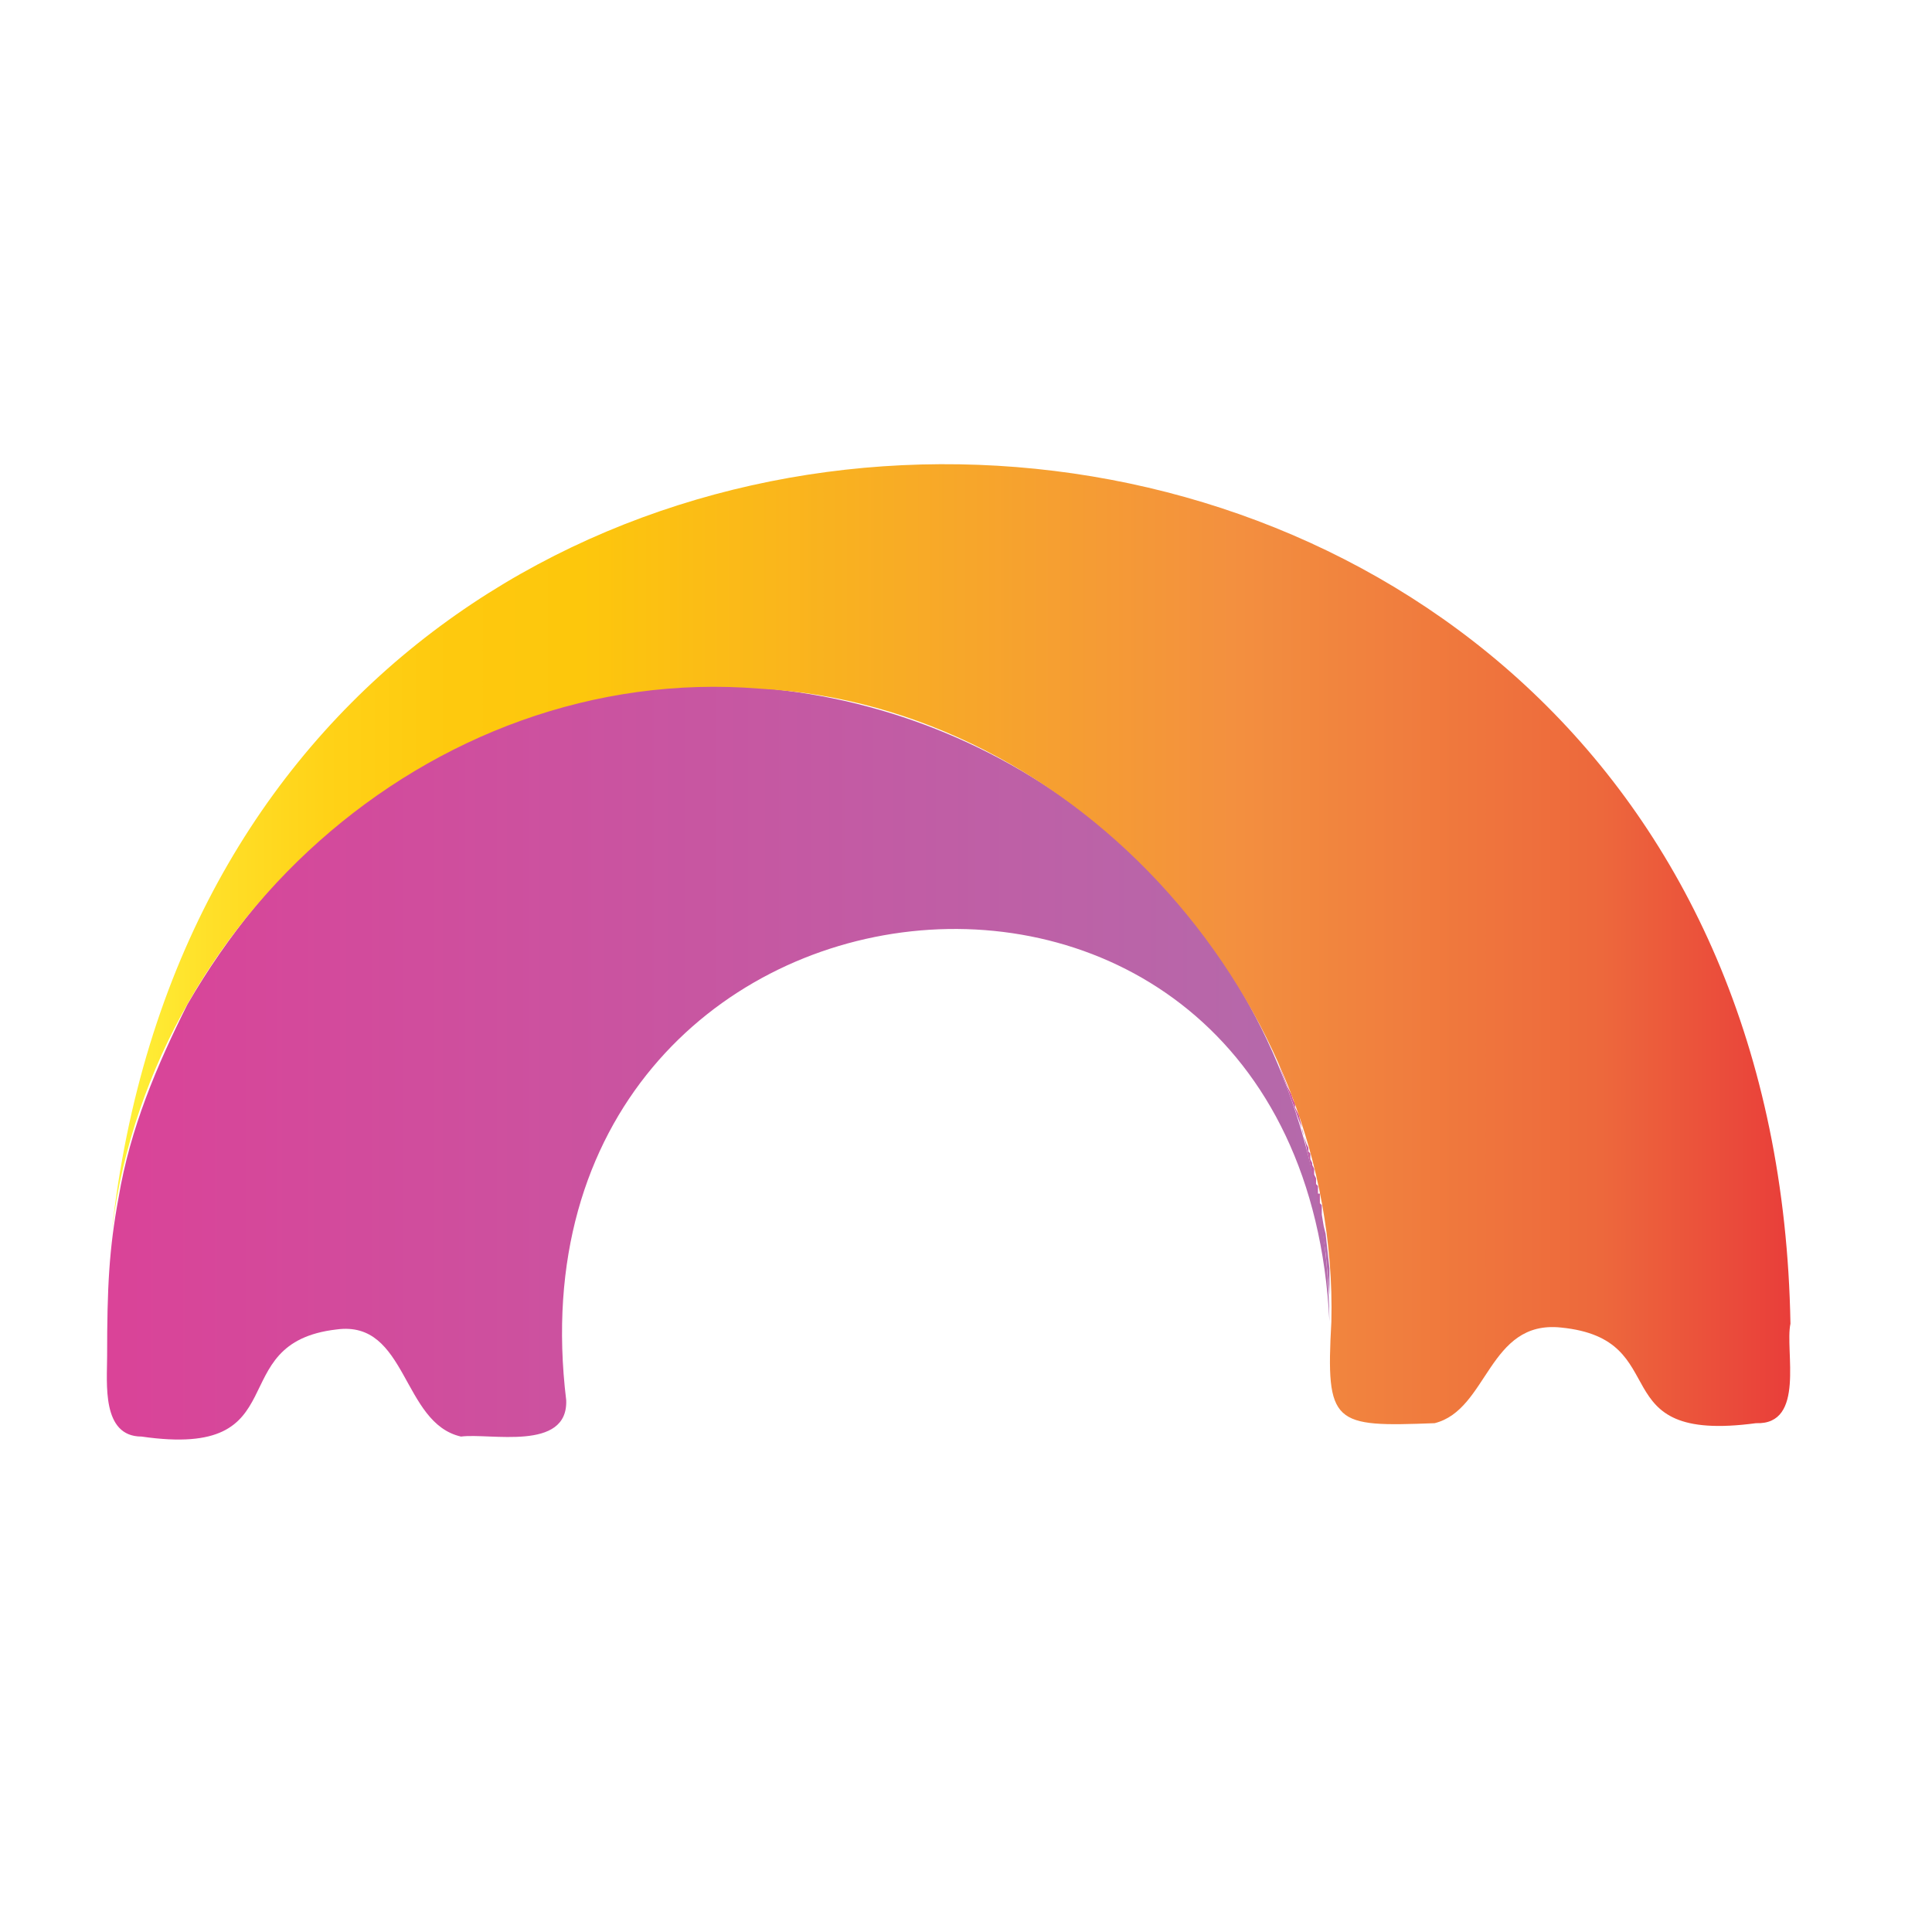
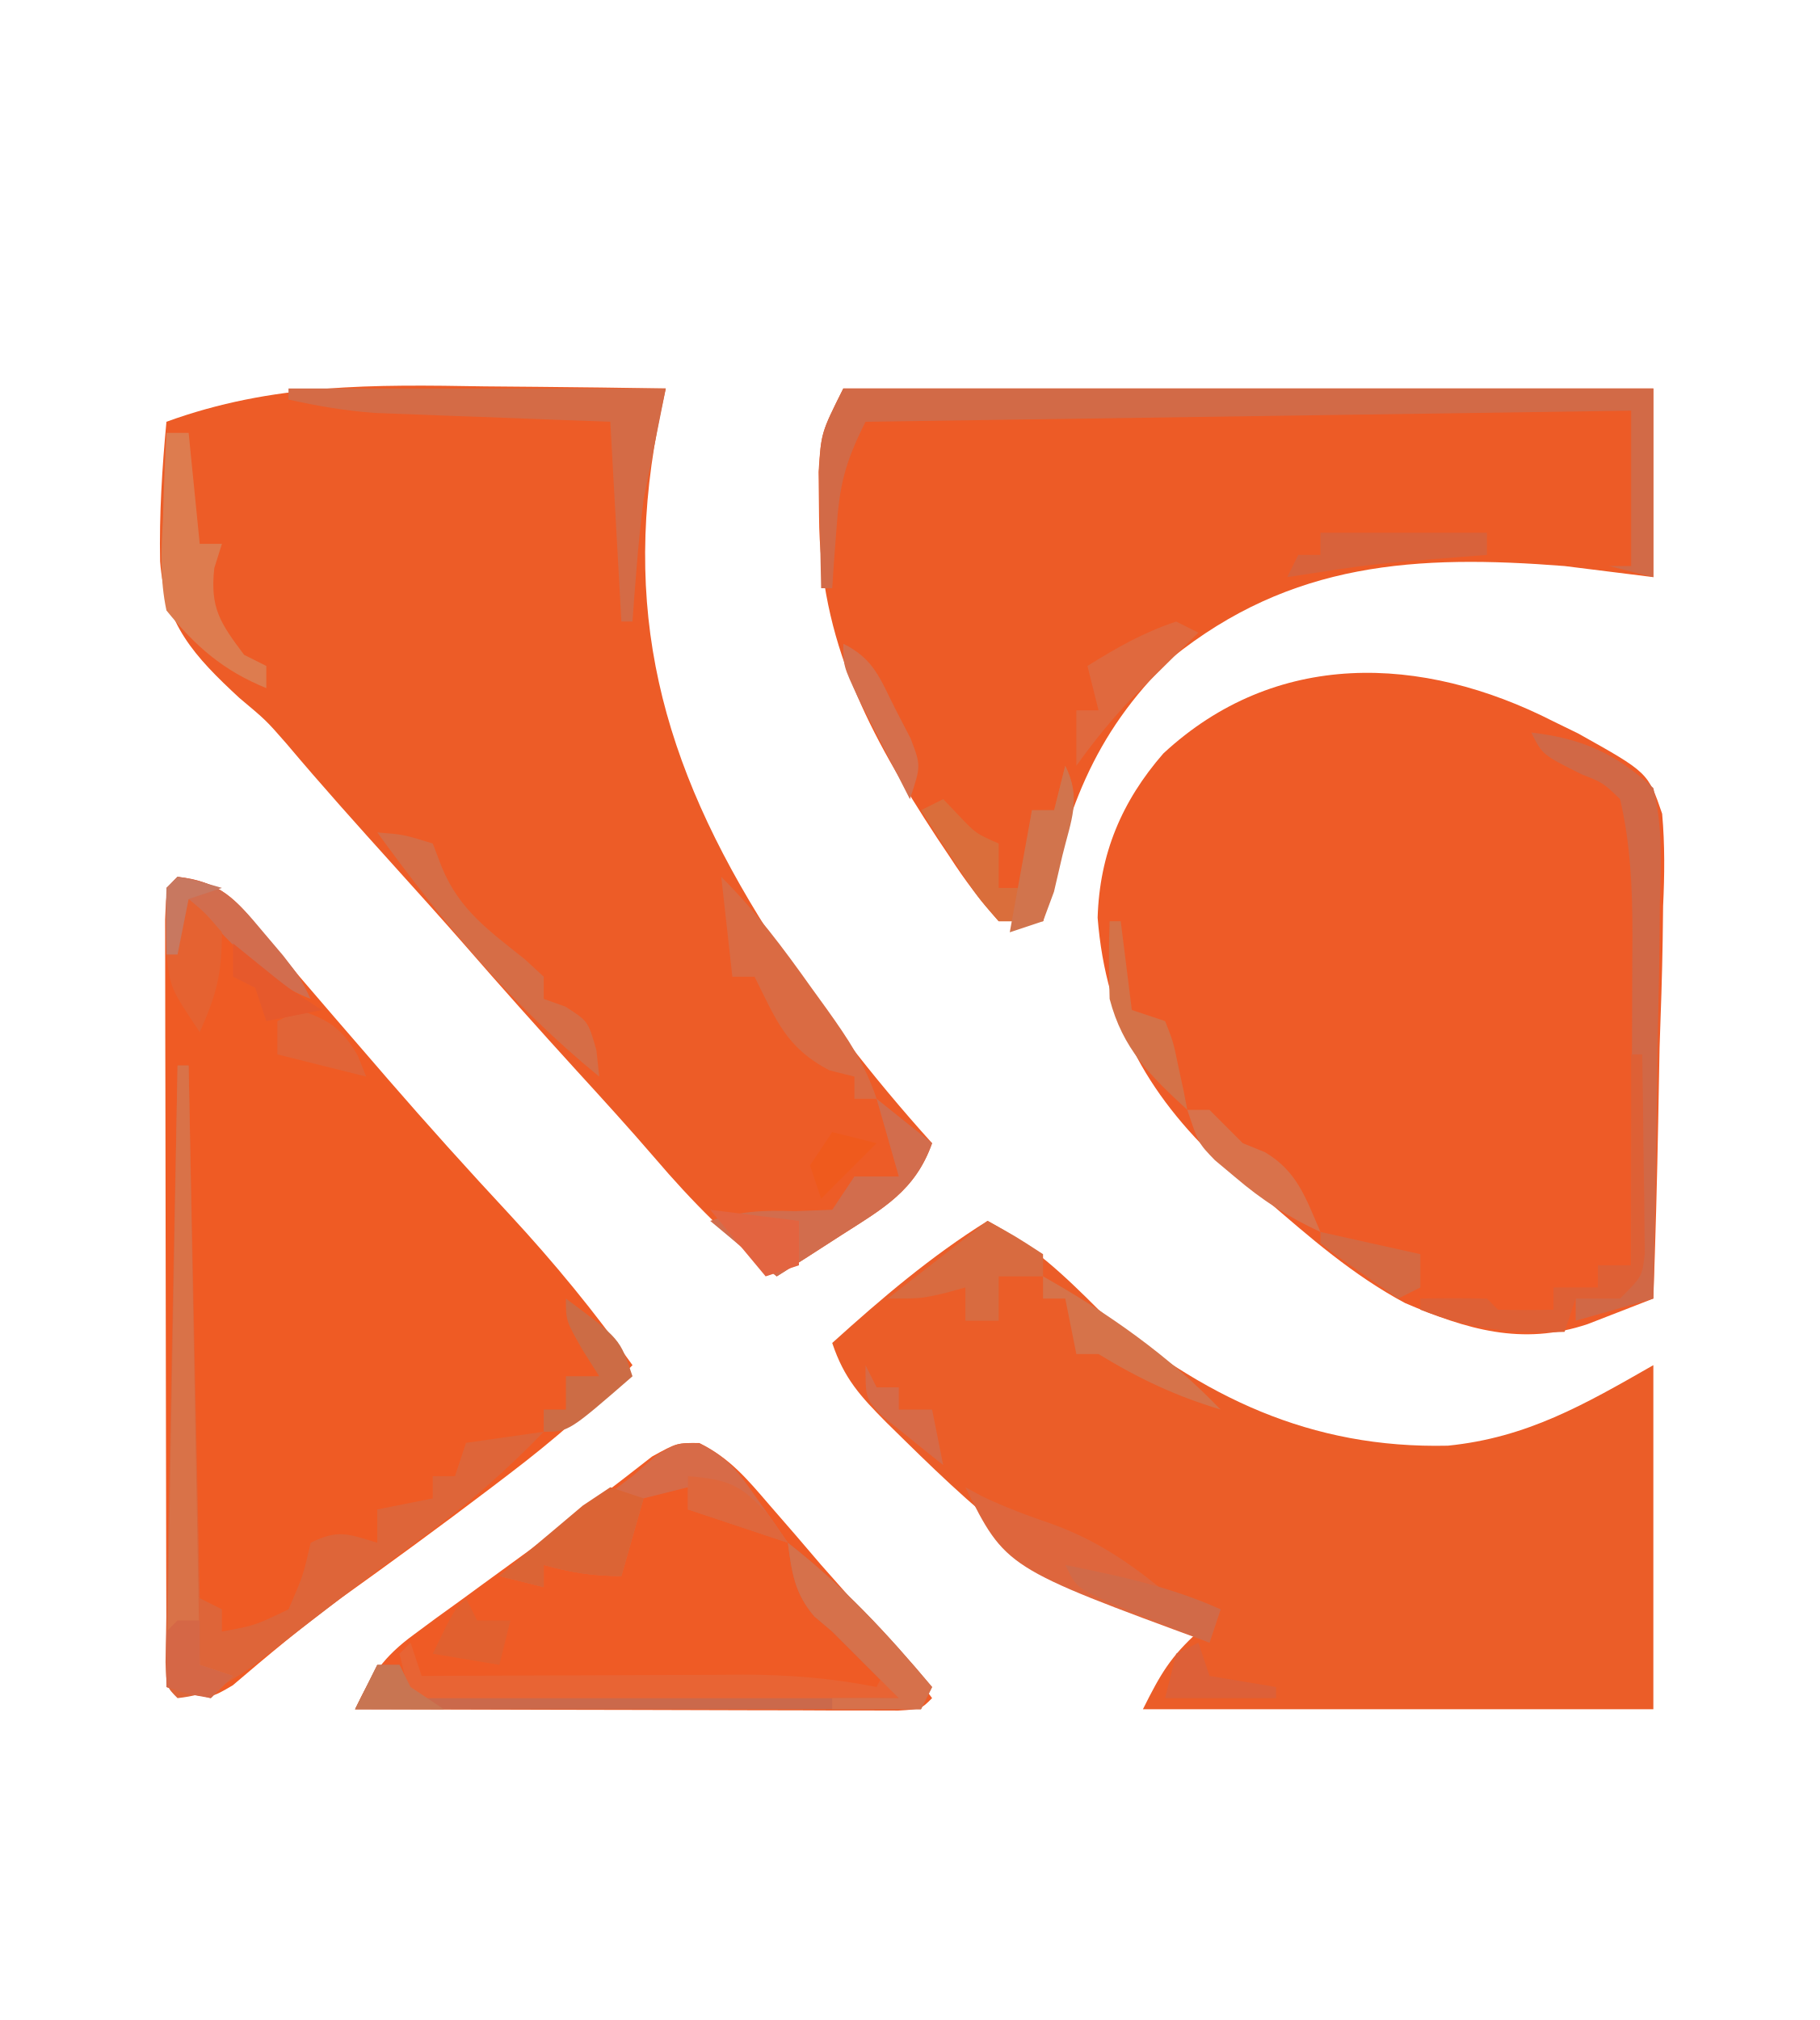
- <svg xmlns="http://www.w3.org/2000/svg" version="1.1" id="Layer_1" x="0px" y="0px" viewBox="0 0 101 101" enable-background="new 0 0 101 101" xml:space="preserve">
-   <g enable-background="new    ">
-     <rect x="-337" y="-153" display="none" fill="#1A1851" width="775" height="458" />
-     <path display="none" fill="#231F20" d="M-32.7,95.7c-2.3,0-4.1,2-4.1,4.3c0.4,2.1-1.2,25.6,1.2,26.6l0,0l0,0c1.5,1.6,4.4,1.6,5.9,0   l0,0l0,0c2.3-0.9,0.7-24.6,1.2-26.6C-28.6,97.7-30.4,95.7-32.7,95.7L-32.7,95.7z M-32.7,84.3c-2.6,0-4.4,0.9-4.3,3.6   c-0.3,3.2,1,5.1,4.4,4.8c2.6,0,4.2-1,4.1-3.6C-28.1,85.9-29.4,84.1-32.7,84.3L-32.7,84.3z M-66,83.7c-1.2,0-2.2,0.4-2.9,1.3l0,0   c-0.8,0.8-1.2,1.8-1.2,3c0.5,1.8-1.2,38.3,1.2,38.7l0,0l0,0c1.5,1.6,4.4,1.6,5.9,0l0,0l0,0c3-3.9-0.4-17.1,1.9-21.2   c1.7-4.1,9.6-5,10.8-0.1l0,0c1.6,4.3-1.2,17.5,1.6,21.3l0,0l0,0c1.5,1.6,4.4,1.6,5.9,0l0,0l0,0c0.8-0.8,1.2-1.9,1.2-3.1   c-0.2-4.9,0.6-17.4-0.9-22l0,0C-44.4,92.7-57,92-62,98.7c-0.3-2.4,1-12.1-1.2-13.8l0,0C-63.9,84.1-64.9,83.7-66,83.7L-66,83.7z" />
-     <g display="none">
-       <g display="inline">
-         <linearGradient id="SVGID_00000019647732625980616430000008745852852300914093_" gradientUnits="userSpaceOnUse" x1="-24.139" y1="-278.977" x2="-14.999" y2="-278.977" gradientTransform="matrix(1 0 0 1 0 402)">
-           <stop offset="0" style="stop-color:#D94498" />
-           <stop offset="1" style="stop-color:#D94498" />
-         </linearGradient>
-         <path id="SVGID_1_" fill="url(#SVGID_00000019647732625980616430000008745852852300914093_)" d="M-20,118.3     c-4.4-0.3-5.2,5.7-3.1,8.4h0c1.5,1.5,5.3,1.5,6.8,0C-13.7,123.7-15.2,117.4-20,118.3L-20,118.3z" />
-       </g>
-     </g>
-     <path display="none" fill="#231F20" d="M69.2,100.9c2.2,0,4.5,1.1,5.9,2.9l0,0c0.7,0.8,1,1.8,1.1,2.8H61.7   C62.2,102.8,65.6,100.8,69.2,100.9L69.2,100.9z M3.6,100.9c2.2,0,4.5,1.1,5.9,2.9l0,0l0,0c0.7,0.8,1,1.8,1.1,2.8H-3.9   C-3.4,102.8,0,100.8,3.6,100.9L3.6,100.9z M24.7,93.7c-3.1-0.1-4.9,3.4-3.6,6l0,0l11.2,25.5l0,0l0,0c0.4,0.9,1,1.7,1.7,2.2l0,0l0,0   c2.2,1.2,5,0.3,6-2.2l0,0l11.2-25.5l0,0c0.1-0.3,0.2-0.6,0.3-1l0,0c1.3-3.3-3-6.4-5.8-4.4c-1.3,0.2-8.5,19.2-9.2,20.5l-7.8-18.4   C28.1,94.7,26.4,93.7,24.7,93.7L24.7,93.7L24.7,93.7z M158.3,93.1c-2,0-4,0.4-5.8,1.2c-7,2.5-8.7,12.8-2.4,16.9l0,0l0,0   c2.2,1.5,5,2.2,7.5,3l0,0c1.2,0.3,2.2,0.7,3.2,1l0,0c4.8,1.3,3.3,6.6-1.2,6.2c-5.6,1.2-7.8-6.7-12.8-4.4l0,0   c-2,1.1-2.3,3.7-1.2,5.3l0,0c1.6,2.2,3.7,3.8,6.1,4.7c4.3,1.5,8.7,1.9,12.9,0.1c13.5-7.5,4.8-19.6-7.6-21.1c-2.3-0.5-4-3.2-2.4-5   l0,0l0,0c0.4-0.4,1-0.7,1.5-0.8l0,0c1.9-0.4,4-0.2,5.6,0.5c2.1,0.8,2.6,3,4.9,3.1l0,0c3.3,0.2,4.8-3.7,2.9-6.1l0,0   C166.9,94.5,162.4,93.1,158.3,93.1L158.3,93.1z M106.4,93.1c-3.7,0-7.2,1.9-9.5,4.7c0-5.4-8.3-5.2-8.1,0.3c0.4,2-1.2,27.8,1.2,28.7   l0,0l0,0c1.5,1.6,4.4,1.6,5.9,0l0,0l0,0c3-3.9-0.4-18.2,1.9-22.4l0,0l0,0c1.8-4.1,10-5,11.3-0.1l0,0l0,0c1.8,4.4-1.2,18.5,1.7,22.4   l0,0l0,0c1.5,1.6,4.4,1.6,5.9,0l0,0l0,0c0.8-0.8,1.2-1.9,1.2-3.1c-0.2-5,0.6-18.5-0.9-23.1l0,0C115.4,95.5,111.9,93,106.4,93.1   L106.4,93.1z M69.2,93.1c-5.7,0-10.9,3.3-13.7,8.4l0,0c-2.8,5-3,13.3-0.2,18.5l0,0c1.4,2.6,3.4,4.7,5.9,6.2l0,0   c4.2,2.4,10.3,3,15.1,1.2c7.6-1.6,9-11.5,0.6-8.9l0,0c-4.2,3.3-11.7,2.9-14.5-2.4l0,0c-0.4-0.7-0.7-1.5-0.9-2.3   c2.1-0.4,20.7,1,22-1c3.4-4.3-0.3-11.1-3.4-14.7l0,0c-1.4-1.6-3.1-2.8-5-3.7C73.3,93.5,71.3,93.1,69.2,93.1L69.2,93.1L69.2,93.1z    M3.6,93.1c-5.7,0-10.9,3.3-13.7,8.4l0,0c-2.8,5-3,13.3-0.2,18.5l0,0c1.4,2.6,3.4,4.7,5.9,6.2l0,0c4.2,2.4,10.3,3,15.1,1.2l0,0   c7.5-1.5,9-11.5,0.6-8.9l0,0c-4.2,3.3-11.7,2.9-14.5-2.4l0,0c-0.4-0.7-0.7-1.5-0.9-2.3c2.1-0.4,20.7,1,22-1   c3.4-4.3-0.3-11.1-3.4-14.7l0,0C11.7,95.1,7.8,93,3.6,93.1L3.6,93.1L3.6,93.1z M130.3,86.6c-4.2-0.1-4.4,4.7-4.1,7.8   c-8.1-1.4-8.1,9.3,0,7.9c0.8,5.5-2.4,20.9,3.3,24.4l0,0l0,0c11.7,5.9,16.4-8,7.9-6.4l0,0c-1.3,0.5-3.3,0.1-3.1-1.8   c0,0,0-16.3,0-16.3c1.8-0.1,5.1,0.5,6.4-1.1l0,0l0,0c3.6-5.4-1.8-7.5-6.5-6.8C134.5,91.3,134.5,86.5,130.3,86.6L130.3,86.6z" />
-     <g id="rainbow_00000022555135414785153570000005307195354866911366_">
-       <g>
-         <linearGradient id="SVGID_00000033366312633716854970000006685084104783091636_" gradientUnits="userSpaceOnUse" x1="66.78" y1="62.229" x2="69.508" y2="62.229">
-           <stop offset="0" style="stop-color:#DA4398" />
-           <stop offset="0.999" style="stop-color:#B46AAB" />
-         </linearGradient>
-         <polyline fill="url(#SVGID_00000033366312633716854970000006685084104783091636_)" points="66.8,55.5 68.1,59.1 68.5,60.9     69,63.5 69.3,65.5 69.5,67.7 69.5,68.9 69.5,66.3 69.3,64.5 69.2,64.1 69.1,63.5 69.1,63.4 69.1,63.2 69.1,63.1 69.1,63 69,62.9     69,62.8 69,62.7 69,62.6 69,62.5 69,62.4 68.9,62.4 68.9,62.3 68.9,62.2 68.9,62 68.8,61.9 68.8,61.7 68.8,61.6 68.7,61.4     68.7,61.3 68.7,61.1 68.6,60.9 68.6,60.8 68.5,60.6 68.5,60.4 68.5,60.3 68.4,60.2 68.4,60 68.3,59.8 68.2,59.5 68.1,59.2     68,58.7 67.9,58.3 67.7,57.9 67.7,57.7 67.6,57.5 67.5,57.2 67.3,56.8 67,56    " />
-         <linearGradient id="SVGID_00000108285685611048836810000005942971404909141653_" gradientUnits="userSpaceOnUse" x1="5.47" y1="-346.457" x2="69.513" y2="-346.457" gradientTransform="matrix(1 0 0 1 0 402)">
-           <stop offset="0" style="stop-color:#DA4398" />
-           <stop offset="0.999" style="stop-color:#B46AAB" />
-         </linearGradient>
-         <path id="SVGID_00000069357947241456290020000016765814773579635376_" fill="url(#SVGID_00000108285685611048836810000005942971404909141653_)" d="     M69.5,69.1C68,38.8,26,43.6,29.6,73.2c0.1,2.7-4,1.7-5.5,1.9c-3.1-0.7-2.8-6.1-6.5-5.6c-6.1,0.7-1.9,6.8-10.2,5.6     c-2.1,0-1.8-2.8-1.8-4.2c0-3.6,0.1-5.6,0.6-8.3c0.6-3.6,2-6.9,3.6-10.1C27,22.9,69.1,35.5,69.5,69.1z" />
-       </g>
-     </g>
-     <g id="rainbow">
-       <g>
-         <linearGradient id="SVGID_00000038384446097372366990000013676474618069385368_" gradientUnits="userSpaceOnUse" x1="5.67" y1="-352.589" x2="93.557" y2="-352.589" gradientTransform="matrix(1 0 0 1 0 402)">
-           <stop offset="0" style="stop-color:#FFF33B" />
-           <stop offset="5.950000e-02" style="stop-color:#FFE029" />
-           <stop offset="0.13" style="stop-color:#FFD217" />
-           <stop offset="0.203" style="stop-color:#FEC90E" />
-           <stop offset="0.281" style="stop-color:#FDC70C" />
-           <stop offset="0.668" style="stop-color:#F3903F" />
-           <stop offset="0.888" style="stop-color:#ED683C" />
-           <stop offset="1" style="stop-color:#E93E3A" />
-         </linearGradient>
-         <path id="SVGID_00000040569330609575044710000002757115625567616934_" fill="url(#SVGID_00000038384446097372366990000013676474618069385368_)" d="     M91.8,74.4c-8.2,1.1-4.1-4.4-10.2-5c-3.8-0.4-3.8,4.3-6.6,5c-5.3,0.2-5.7,0.1-5.4-5.3l0,0C70,52.5,56.4,36.9,39.7,36     C22.4,34.6,7,48.7,5.7,65.8c5-57.4,86.9-54.4,87.9,3.4C93.3,70.6,94.4,74.5,91.8,74.4L91.8,74.4z" />
-       </g>
-     </g>
-     <g id="rainbow_00000015343790141144027740000006422373996955350163_" display="none" opacity="0.115" enable-background="new    ">
-       <g display="inline">
-         <path fill="#010101" d="M68.1,68.1c0-8.4-4.6-15.3-11.3-18.7c-0.7-0.9-1.4-1.8-2.2-2.6c-5.4-5.7-13.2-9-21.1-9.1     C17.1,37.8,3.7,52,4,68.3l0,0v-0.2l0,0C3.7,49.7,19.3,33.8,37.9,35c16.8,0.8,30.4,16.2,30.1,32.8C68.1,67.9,68.1,68,68.1,68.1     L68.1,68.1z" />
-       </g>
-     </g>
-   </g>
-   <path display="none" fill="#231F20" d="M79,95" />
-   <linearGradient id="SVGID_00000036217261622204879950000003828158896458472863_" gradientUnits="userSpaceOnUse" x1="67" y1="63" x2="67" y2="63">
-     <stop offset="0" style="stop-color:#DA4398" />
-     <stop offset="0.999" style="stop-color:#B46AAB" />
-   </linearGradient>
-   <path display="none" fill="url(#SVGID_00000036217261622204879950000003828158896458472863_)" d="M67,63" />
+ <svg xmlns="http://www.w3.org/2000/svg" version="1.1" width="164" height="182">
+   <path d="M0 0 C1.588 0.015 3.176 0.029 4.764 0.041 C8.614 0.074 12.463 0.125 16.312 0.188 C16.171 0.839 16.03 1.491 15.884 2.162 C12.127 20.058 15.895 33.909 25.567 49.167 C30.041 55.852 34.914 62.22 40.312 68.188 C38.788 72.472 35.924 74.052 32.188 76.438 C31.092 77.144 29.996 77.85 28.867 78.578 C27.603 79.375 27.603 79.375 26.312 80.188 C22.152 76.94 18.719 73.504 15.297 69.492 C13.017 66.844 10.67 64.266 8.312 61.688 C4.859 57.901 1.452 54.083 -1.91 50.215 C-3.981 47.853 -6.083 45.52 -8.188 43.188 C-11.453 39.568 -14.708 35.945 -17.848 32.215 C-19.705 30.089 -19.705 30.089 -22.121 28.066 C-26.199 24.294 -28.831 21.416 -29.258 15.77 C-29.343 11.548 -29.082 7.389 -28.688 3.188 C-19.119 -0.296 -10.015 -0.167 0 0 Z " fill="#ED5C27" transform="translate(43.6875,34.8125)" />
+   <path d="M0 0 C1.098 0.535 1.098 0.535 2.217 1.081 C8.522 4.604 8.522 4.604 9.793 8.316 C10.042 11.134 10.013 13.823 9.879 16.648 C9.866 17.661 9.853 18.673 9.84 19.717 C9.79 22.939 9.677 26.155 9.562 29.375 C9.517 31.564 9.476 33.753 9.439 35.941 C9.34 41.296 9.19 46.648 9 52 C7.739 52.495 6.475 52.985 5.211 53.473 C4.508 53.746 3.804 54.019 3.08 54.301 C-2.841 56.291 -7.861 54.762 -13.379 52.402 C-18.081 49.886 -21.979 46.469 -26 43 C-27.083 42.166 -28.166 41.333 -29.25 40.5 C-36.313 34.079 -40.328 27.249 -41.082 17.688 C-40.907 11.95 -38.919 7.204 -35.16 2.887 C-25.076 -6.462 -11.906 -6.075 0 0 Z " fill="#EE5B27" transform="translate(140,65)" />
+   <path d="M0 0 C24.09 0 48.18 0 73 0 C73 5.61 73 11.22 73 17 C70.36 16.67 67.72 16.34 65 16 C51.692 14.957 40.358 15.596 29.562 24.312 C22.416 31.222 19.976 38.361 18 48 C16.68 48 15.36 48 14 48 C12.316 46.101 10.994 44.36 9.625 42.25 C9.235 41.667 8.845 41.085 8.443 40.485 C2.307 31.122 -2.132 22.792 -2.188 11.5 C-2.202 10.19 -2.216 8.881 -2.23 7.531 C-2 4 -2 4 0 0 Z " fill="#ED5B26" transform="translate(76,35)" />
+   <path d="M0 0 C4.021 2.183 6.779 4.779 10 8 C19.389 15.851 29.089 20.539 41.484 20.254 C48.619 19.534 53.776 16.557 60 13 C60 23.23 60 33.46 60 44 C44.82 44 29.64 44 14 44 C15.617 40.765 16.476 39.294 19 37 C18.31 36.792 17.621 36.585 16.91 36.371 C6.662 33.011 0.058 27.184 -7.5 19.75 C-8.029 19.231 -8.558 18.711 -9.103 18.176 C-11.457 15.801 -12.928 14.216 -14 11 C-9.527 6.958 -5.117 3.198 0 0 Z " fill="#EB5D28" transform="translate(89,110)" />
+   <path d="M0 0 C3.398 0.438 4.805 1.512 6.938 4.125 C7.539 4.844 8.141 5.564 8.762 6.305 C9.5 7.194 10.239 8.084 11 9 C13.073 11.426 15.161 13.838 17.25 16.25 C17.809 16.897 18.368 17.545 18.943 18.212 C22.535 22.358 26.201 26.422 29.938 30.438 C33.951 34.774 37.576 39.187 41 44 C37.506 47.63 33.897 50.754 29.875 53.812 C29.309 54.244 28.743 54.676 28.159 55.12 C23.683 58.519 19.146 61.831 14.574 65.102 C11.259 67.547 8.105 70.172 4.973 72.848 C3 74 3 74 0.877 73.572 C-0.052 73.289 -0.052 73.289 -1 73 C-1.023 63.63 -1.041 54.259 -1.052 44.889 C-1.057 40.538 -1.064 36.188 -1.075 31.837 C-1.086 27.642 -1.092 23.447 -1.095 19.252 C-1.097 17.648 -1.1 16.044 -1.106 14.44 C-1.113 12.201 -1.114 9.962 -1.114 7.723 C-1.116 6.446 -1.118 5.169 -1.12 3.854 C-1 1 -1 1 0 0 Z " fill="#EF5B24" transform="translate(16,79)" />
+   <path d="M0 0 C2.749 1.372 4.286 3.221 6.285 5.547 C7.068 6.448 7.85 7.349 8.656 8.277 C9.421 9.171 10.185 10.064 10.973 10.984 C12.263 12.444 13.555 13.902 14.848 15.359 C17.015 17.82 19.029 20.343 20.973 22.984 C19.973 23.984 19.973 23.984 17.916 24.105 C17.012 24.102 16.109 24.1 15.177 24.098 C14.157 24.098 13.136 24.098 12.084 24.098 C10.973 24.093 9.863 24.087 8.719 24.082 C7.588 24.081 6.458 24.079 5.293 24.078 C1.665 24.072 -1.962 24.06 -5.59 24.047 C-8.042 24.042 -10.495 24.037 -12.947 24.033 C-18.974 24.022 -25.001 24.005 -31.027 23.984 C-29.59 20.949 -28.445 19.242 -25.719 17.25 C-25.059 16.762 -24.399 16.273 -23.72 15.77 C-23.017 15.263 -22.314 14.757 -21.59 14.234 C-20.514 13.448 -20.514 13.448 -19.417 12.646 C-17.97 11.588 -16.52 10.533 -15.069 9.481 C-13.244 8.143 -11.449 6.777 -9.664 5.387 C-8.711 4.656 -7.759 3.925 -6.777 3.172 C-5.947 2.526 -5.117 1.88 -4.262 1.215 C-2.027 -0.016 -2.027 -0.016 0 0 Z " fill="#EF5B25" transform="translate(63.02734,130.0156)" />
+   <path d="M0 0 C24.09 0 48.18 0 73 0 C73 5.61 73 11.22 73 17 C71.68 16.67 70.36 16.34 69 16 C69.66 16 70.32 16 71 16 C71 11.38 71 6.76 71 2 C48.23 2.33 25.46 2.66 2 3 C0.116 6.769 -0.334 8.68 -0.625 12.75 C-0.7 13.735 -0.775 14.72 -0.852 15.734 C-0.925 16.856 -0.925 16.856 -1 18 C-1.33 18 -1.66 18 -2 18 C-2.054 15.75 -2.093 13.5 -2.125 11.25 C-2.148 9.997 -2.171 8.744 -2.195 7.453 C-2 4 -2 4 0 0 Z " fill="#D26A47" transform="translate(76,35)" />
+   <path d="M0 0 C0.33 0 0.66 0 1 0 C1.33 15.84 1.66 31.68 2 48 C2.66 48.33 3.32 48.66 4 49 C4 49.66 4 50.32 4 51 C6.982 50.452 6.982 50.452 10 49 C11.305 46.004 11.305 46.004 12 43 C14.491 41.755 15.411 42.223 18 43 C18 42.01 18 41.02 18 40 C20.475 39.505 20.475 39.505 23 39 C23 38.34 23 37.68 23 37 C23.66 37 24.32 37 25 37 C25.33 36.01 25.66 35.02 26 34 C29.465 33.505 29.465 33.505 33 33 C29.681 36.446 26.292 39.418 22.438 42.25 C21.395 43.018 20.352 43.787 19.277 44.578 C18.74 44.973 18.202 45.368 17.648 45.775 C15.981 47.014 14.334 48.276 12.691 49.547 C12.157 49.958 11.622 50.369 11.071 50.792 C9.576 51.942 8.085 53.096 6.594 54.25 C4.271 55.817 2.762 56.699 0 57 C-1 56 -1 56 -1.082 53.754 C-1.062 52.761 -1.042 51.769 -1.022 50.746 C-1.002 49.625 -0.982 48.504 -0.961 47.349 C-0.934 46.129 -0.907 44.909 -0.879 43.652 C-0.855 42.411 -0.832 41.169 -0.807 39.89 C-0.744 36.584 -0.675 33.278 -0.605 29.972 C-0.535 26.6 -0.47 23.229 -0.404 19.857 C-0.275 13.238 -0.14 6.619 0 0 Z " fill="#DE6539" transform="translate(16,96)" />
+   <path d="M0 0 C4.955 3.868 8.965 8.189 13 13 C12.67 13.66 12.34 14.32 12 15 C-4.83 15 -21.66 15 -39 15 C-38.34 13.68 -37.68 12.36 -37 11 C-36.34 11 -35.68 11 -35 11 C-34.67 11.66 -34.34 12.32 -34 13 C-12.22 13.495 -12.22 13.495 10 14 C9.01 13.01 8.02 12.02 7 11 C6 10 5 9 4 8 C3.464 7.546 2.928 7.093 2.375 6.625 C0.593 4.519 0.364 2.695 0 0 Z " fill="#CB694B" transform="translate(71,139)" />
+   <path d="M0 0 C11.22 0 22.44 0 34 0 C33.34 3.3 32.68 6.6 32 10 C31.751 12.037 31.532 14.079 31.375 16.125 C31.3 17.056 31.225 17.986 31.148 18.945 C31.099 19.623 31.05 20.301 31 21 C30.67 21 30.34 21 30 21 C29.67 15.06 29.34 9.12 29 3 C26.488 2.909 26.488 2.909 23.926 2.816 C21.721 2.732 19.517 2.647 17.312 2.562 C16.21 2.523 15.107 2.484 13.971 2.443 C12.904 2.401 11.837 2.36 10.738 2.316 C9.759 2.28 8.78 2.243 7.771 2.205 C5.105 2.008 2.605 1.584 0 1 C0 0.67 0 0.34 0 0 Z " fill="#D46B46" transform="translate(26,35)" />
+   <path d="M0 0 C2.543 1.226 3.594 2.7 5.203 5.004 C5.724 5.737 6.245 6.471 6.781 7.227 C7.168 7.792 7.555 8.358 7.953 8.941 C4.983 7.951 2.013 6.961 -1.047 5.941 C-1.047 5.281 -1.047 4.621 -1.047 3.941 C-2.367 4.271 -3.687 4.601 -5.047 4.941 C-5.707 7.251 -6.367 9.561 -7.047 11.941 C-9.668 11.941 -11.556 11.628 -14.047 10.941 C-14.047 11.601 -14.047 12.261 -14.047 12.941 C-15.367 12.611 -16.687 12.281 -18.047 11.941 C-14.047 8.941 -10.047 5.941 -6.047 2.941 C-5.34 2.329 -4.634 1.717 -3.906 1.086 C-2.047 -0.059 -2.047 -0.059 0 0 Z " fill="#D76B48" transform="translate(63.04688,130.0586)" />
+   <path d="M0 0 C4.599 0.541 7.568 1.869 11 5 C11.854 8.482 11.698 11.886 11.586 15.453 C11.577 16.468 11.569 17.484 11.56 18.53 C11.527 21.771 11.451 25.01 11.375 28.25 C11.345 30.448 11.318 32.646 11.293 34.844 C11.227 40.23 11.126 45.615 11 51 C8.69 51.66 6.38 52.32 4 53 C4 52.34 4 51.68 4 51 C5.65 50.34 7.3 49.68 9 49 C9.025 43.84 9.043 38.681 9.055 33.521 C9.06 31.768 9.067 30.014 9.075 28.261 C9.088 25.734 9.093 23.207 9.098 20.68 C9.103 19.901 9.108 19.123 9.113 18.321 C9.114 14.114 8.961 10.122 8 6 C6.465 4.525 6.465 4.525 4.5 3.75 C1 2 1 2 0 0 Z " fill="#D16846" transform="translate(138,66)" />
+   <path d="M0 0 C0.33 0 0.66 0 1 0 C1.33 17.82 1.66 35.64 2 54 C2.99 54.33 3.98 54.66 5 55 C4.34 55.66 3.68 56.32 3 57 C1.68 56.67 0.36 56.34 -1 56 C-0.67 37.52 -0.34 19.04 0 0 Z " fill="#D97248" transform="translate(16,96)" />
+   <path d="M0 0 C1.65 1.32 3.3 2.64 5 4 C3.475 8.284 0.612 9.865 -3.125 12.25 C-4.221 12.956 -5.316 13.663 -6.445 14.391 C-7.288 14.922 -8.131 15.453 -9 16 C-10.98 14.35 -12.96 12.7 -15 11 C-12.253 10.121 -10.321 10.023 -7.375 10.125 C-6.261 10.084 -5.147 10.043 -4 10 C-3.34 9.01 -2.68 8.02 -2 7 C-0.68 7 0.64 7 2 7 C1.34 4.69 0.68 2.38 0 0 Z " fill="#D26D4D" transform="translate(79,99)" />
+   <path d="M0 0 C0.33 0.99 0.66 1.98 1 3 C2.029 2.995 3.058 2.99 4.118 2.984 C7.953 2.966 11.789 2.955 15.624 2.945 C17.281 2.94 18.937 2.933 20.594 2.925 C22.982 2.912 25.37 2.907 27.758 2.902 C28.492 2.897 29.227 2.892 29.984 2.887 C34.098 2.886 37.965 3.198 42 4 C42.33 3.34 42.66 2.68 43 2 C43.495 3.485 43.495 3.485 44 5 C29.48 5 14.96 5 0 5 C-0.33 3.68 -0.66 2.36 -1 1 C-0.67 0.67 -0.34 0.34 0 0 Z " fill="#E86434" transform="translate(37,148)" />
+   <path d="M0 0 C0.495 0.268 0.99 0.536 1.5 0.812 C3.604 1.812 5.616 2.562 7.812 3.312 C11.496 4.65 14.312 6.473 17.359 8.914 C19.212 10.14 20.833 10.576 23 11 C22.67 11.99 22.34 12.98 22 14 C3.627 7.254 3.627 7.254 0 0 Z " fill="#DE663D" transform="translate(87,134)" />
+   <path d="M0 0 C0.66 0 1.32 0 2 0 C2.33 3.3 2.66 6.6 3 10 C3.66 10 4.32 10 5 10 C4.773 10.722 4.546 11.444 4.312 12.188 C3.912 15.791 4.861 17.148 7 20 C7.66 20.33 8.32 20.66 9 21 C9 21.66 9 22.32 9 23 C5.115 21.417 2.633 19.257 0 16 C-0.593 13.197 -0.478 10.536 -0.312 7.688 C-0.29 6.947 -0.267 6.206 -0.244 5.443 C-0.186 3.628 -0.096 1.814 0 0 Z " fill="#DD7C4F" transform="translate(15,39)" />
+   <path d="M0 0 C3.137 3.137 5.565 6.399 8.125 10 C8.58 10.629 9.035 11.258 9.504 11.906 C11.414 14.582 12.954 16.863 14 20 C13.34 20 12.68 20 12 20 C12 19.34 12 18.68 12 18 C11.258 17.814 10.515 17.629 9.75 17.438 C5.835 15.391 4.956 12.912 3 9 C2.34 9 1.68 9 1 9 C0.67 6.03 0.34 3.06 0 0 Z " fill="#DA6B43" transform="translate(65,79)" />
+   <path d="M0 0 C2.375 0.188 2.375 0.188 5 1 C5.268 1.701 5.536 2.402 5.812 3.125 C7.424 7.027 10.074 8.844 13.32 11.449 C13.875 11.961 14.429 12.473 15 13 C15 13.66 15 14.32 15 15 C15.639 15.227 16.279 15.454 16.938 15.688 C19 17 19 17 19.75 19.625 C19.832 20.409 19.915 21.192 20 22 C12.121 15.568 5.962 8.211 0 0 Z " fill="#D66D46" transform="translate(34,75)" />
+   <path d="M0 0 C1.493 2.987 0.406 4.952 -0.438 8.125 C-0.725 9.221 -1.012 10.316 -1.309 11.445 C-1.537 12.288 -1.765 13.131 -2 14 C-3.32 14 -4.64 14 -6 14 C-7.922 11.812 -7.922 11.812 -9.75 9 C-10.364 8.072 -10.977 7.144 -11.609 6.188 C-12.068 5.466 -12.527 4.744 -13 4 C-12.34 3.67 -11.68 3.34 -11 3 C-10.546 3.474 -10.092 3.949 -9.625 4.438 C-8.067 6.09 -8.067 6.09 -6 7 C-6 8.32 -6 9.64 -6 11 C-5.34 11 -4.68 11 -4 11 C-3.67 8.69 -3.34 6.38 -3 4 C-2.34 4 -1.68 4 -1 4 C-0.67 2.68 -0.34 1.36 0 0 Z " fill="#DA6E3B" transform="translate(96,69)" />
+   <path d="M0 0 C2.5 1.375 2.5 1.375 5 3 C5 3.66 5 4.32 5 5 C3.68 5 2.36 5 1 5 C1 6.32 1 7.64 1 9 C0.01 9 -0.98 9 -2 9 C-2 8.01 -2 7.02 -2 6 C-2.598 6.165 -3.196 6.33 -3.812 6.5 C-6 7 -6 7 -9 7 C-6.03 4.69 -3.06 2.38 0 0 Z " fill="#D86B40" transform="translate(89,110)" />
+   <path d="M0 0 C0.33 0 0.66 0 1 0 C1.058 3.292 1.094 6.583 1.125 9.875 C1.142 10.812 1.159 11.749 1.176 12.715 C1.182 13.611 1.189 14.507 1.195 15.43 C1.206 16.257 1.216 17.085 1.227 17.937 C1 20 1 20 -1 22 C-2.32 22 -3.64 22 -5 22 C-5.33 22.99 -5.66 23.98 -6 25 C-10.824 25.193 -14.496 24.757 -19 23 C-19 22.67 -19 22.34 -19 22 C-17 21.957 -15 21.959 -13 22 C-12.67 22.33 -12.34 22.66 -12 23 C-10.334 23.041 -8.666 23.043 -7 23 C-7 22.34 -7 21.68 -7 21 C-5.68 21 -4.36 21 -3 21 C-3 20.34 -3 19.68 -3 19 C-2.01 19 -1.02 19 0 19 C0 12.73 0 6.46 0 0 Z " fill="#DE6035" transform="translate(147,95)" />
+   <path d="M0 0 C0.99 0.33 1.98 0.66 3 1 C2.34 3.31 1.68 5.62 1 8 C-1.621 8 -3.509 7.687 -6 7 C-6 7.66 -6 8.32 -6 9 C-7.32 8.67 -8.64 8.34 -10 8 C-8.406 6.634 -6.8 5.282 -5.188 3.938 C-4.294 3.183 -3.401 2.429 -2.48 1.652 C-1.253 0.834 -1.253 0.834 0 0 Z " fill="#DB6435" transform="translate(55,134)" />
+   <path d="M0 0 C4.955 3.868 8.965 8.189 13 13 C12.67 13.66 12.34 14.32 12 15 C9.36 15 6.72 15 4 15 C4 14.67 4 14.34 4 14 C5.98 14 7.96 14 10 14 C9.567 13.567 9.134 13.134 8.688 12.688 C7.125 11.125 5.562 9.562 4 8 C3.464 7.546 2.928 7.093 2.375 6.625 C0.593 4.519 0.364 2.695 0 0 Z " fill="#D6714B" transform="translate(71,139)" />
+   <path d="M0 0 C0.66 0.33 1.32 0.66 2 1 C1.457 1.531 0.915 2.062 0.355 2.609 C-0.36 3.316 -1.075 4.022 -1.812 4.75 C-2.874 5.794 -2.874 5.794 -3.957 6.859 C-5.823 8.814 -7.432 10.803 -9 13 C-9 11.35 -9 9.7 -9 8 C-8.34 8 -7.68 8 -7 8 C-7.33 6.68 -7.66 5.36 -8 4 C-5.325 2.337 -3 1 0 0 Z " fill="#E0693E" transform="translate(106,56)" />
+   <path d="M0 0 C4.95 0 9.9 0 15 0 C15 0.66 15 1.32 15 2 C14.203 2.061 13.407 2.121 12.586 2.184 C4.757 2.797 4.757 2.797 -3 4 C-2.67 3.34 -2.34 2.68 -2 2 C-1.34 2 -0.68 2 0 2 C0 1.34 0 0.68 0 0 Z " fill="#D8623B" transform="translate(119,48)" />
+   <path d="M0 0 C3.789 0.396 5.311 2.086 7.688 4.938 C8.289 5.648 8.891 6.358 9.512 7.09 C11 9 11 9 12 11 C7.708 9.349 5.121 6.262 2 3 C1.34 4.32 0.68 5.64 0 7 C-0.33 7 -0.66 7 -1 7 C-1.043 5 -1.041 3 -1 1 C-0.67 0.67 -0.34 0.34 0 0 Z " fill="#D26D4E" transform="translate(16,79)" />
+   <path d="M0 0 C5.813 3.27 11.376 7.175 16 12 C11.93 10.77 8.617 9.21 5 7 C4.34 7 3.68 7 3 7 C2.67 5.35 2.34 3.7 2 2 C1.34 2 0.68 2 0 2 C0 1.34 0 0.68 0 0 Z " fill="#D6734A" transform="translate(94,115)" />
+   <path d="M0 0 C0.33 0 0.66 0 1 0 C1.33 2.64 1.66 5.28 2 8 C2.99 8.33 3.98 8.66 5 9 C5.73 10.848 5.73 10.848 6.188 13.062 C6.346 13.796 6.505 14.529 6.668 15.285 C6.832 16.134 6.832 16.134 7 17 C3.62 13.887 1.178 11.496 0 7 C-0.076 4.668 -0.091 2.332 0 0 Z " fill="#D47248" transform="translate(100,83)" />
+   <path d="M0 0 C4.875 3.625 4.875 3.625 6 7 C0.25 12 0.25 12 -2 12 C-2 11.34 -2 10.68 -2 10 C-1.34 10 -0.68 10 0 10 C0 9.01 0 8.02 0 7 C0.99 7 1.98 7 3 7 C2.505 6.216 2.01 5.433 1.5 4.625 C0 2 0 2 0 0 Z " fill="#CC6C45" transform="translate(51,117)" />
+   <path d="M0 0 C1.5 1.25 1.5 1.25 3 3 C3 6.796 2.498 8.629 1 12 C-1.643 8.036 -1.643 8.036 -2 5 C-1.062 2.25 -1.062 2.25 0 0 Z " fill="#E56231" transform="translate(17,81)" />
+   <path d="M0 0 C2.64 0.33 5.28 0.66 8 1 C8 2.32 8 3.64 8 5 C7.01 5.33 6.02 5.66 5 6 C3.35 4.02 1.7 2.04 0 0 Z " fill="#E36440" transform="translate(64,109)" />
+   <path d="M0 0 C0.66 0 1.32 0 2 0 C3 1 4 2 5 3 C5.66 3.268 6.32 3.536 7 3.812 C9.921 5.547 10.677 7.956 12 11 C9.092 9.658 6.748 8.139 4.312 6.062 C3.711 5.558 3.109 5.054 2.488 4.535 C1 3 1 3 0 0 Z " fill="#D9724B" transform="translate(107,100)" />
+   <path d="M0 0 C0.33 0.99 0.66 1.98 1 3 C3.97 3.495 3.97 3.495 7 4 C7 4.33 7 4.66 7 5 C3.7 5 0.4 5 -3 5 C-2.67 3.68 -2.34 2.36 -2 1 C-1.34 0.67 -0.68 0.34 0 0 Z " fill="#DD6038" transform="translate(108,148)" />
+   <path d="M0 0 C0.66 0 1.32 0 2 0 C2 1.32 2 2.64 2 4 C2.99 4.33 3.98 4.66 5 5 C4.34 5.66 3.68 6.32 3 7 C0.875 6.625 0.875 6.625 -1 6 C-1.043 4.334 -1.041 2.666 -1 1 C-0.67 0.67 -0.34 0.34 0 0 Z " fill="#D56746" transform="translate(16,146)" />
+   <path d="M0 0 C1.479 2.957 0.52 4.895 -0.25 8.062 C-0.503 9.147 -0.755 10.231 -1.016 11.348 C-1.34 12.223 -1.665 13.098 -2 14 C-2.99 14.33 -3.98 14.66 -5 15 C-4.34 11.37 -3.68 7.74 -3 4 C-2.34 4 -1.68 4 -1 4 C-0.67 2.68 -0.34 1.36 0 0 Z " fill="#D1744D" transform="translate(96,69)" />
+   <path d="M0 0 C4.836 0.99 9.476 1.957 14 4 C13.67 4.99 13.34 5.98 13 7 C11.018 6.217 9.039 5.423 7.062 4.625 C5.96 4.184 4.858 3.743 3.723 3.289 C1 2 1 2 0 0 Z " fill="#D16A48" transform="translate(96,141)" />
+   <path d="M0 0 C2.714 0.933 3.78 1.627 5.25 4.125 C5.497 4.744 5.745 5.362 6 6 C3.36 5.34 0.72 4.68 -2 4 C-2 3.01 -2 2.02 -2 1 C-1.34 0.67 -0.68 0.34 0 0 Z " fill="#E16437" transform="translate(27,91)" />
+   <path d="M0 0 C3.674 0.306 4.781 0.758 7.312 3.562 C8.148 4.769 8.148 4.769 9 6 C6.03 5.01 3.06 4.02 0 3 C0 2.01 0 1.02 0 0 Z " fill="#DF673C" transform="translate(62,133)" />
+   <path d="M0 0 C2.773 1.387 3.299 3.13 4.688 5.875 C5.145 6.759 5.603 7.644 6.074 8.555 C7 11 7 11 6 14 C4.995 12.044 3.996 10.085 3 8.125 C2.165 6.489 2.165 6.489 1.312 4.82 C0 2 0 2 0 0 Z " fill="#D56F4C" transform="translate(76,58)" />
+   <path d="M0 0 C0.33 0.66 0.66 1.32 1 2 C1.99 2 2.98 2 4 2 C3.67 3.32 3.34 4.64 3 6 C0.03 5.505 0.03 5.505 -3 5 C-1.125 1.125 -1.125 1.125 0 0 Z " fill="#E1602F" transform="translate(42,144)" />
+   <path d="M0 0 C0.33 0.66 0.66 1.32 1 2 C1.66 2 2.32 2 3 2 C3 2.66 3 3.32 3 4 C3.99 4 4.98 4 6 4 C6.33 5.65 6.66 7.3 7 9 C5.825 8.073 4.66 7.133 3.5 6.188 C2.525 5.404 2.525 5.404 1.531 4.605 C0 3 0 3 0 0 Z " fill="#D76A47" transform="translate(78,123)" />
+   <path d="M0 0 C4.455 0.99 4.455 0.99 9 2 C9 2.99 9 3.98 9 5 C8.01 5.495 8.01 5.495 7 6 C5.831 5.192 4.664 4.378 3.5 3.562 C2.85 3.11 2.201 2.658 1.531 2.191 C1.026 1.798 0.521 1.405 0 1 C0 0.67 0 0.34 0 0 Z " fill="#D56942" transform="translate(119,111)" />
+   <path d="M0 0 C0.66 0 1.32 0 2 0 C2.33 0.66 2.66 1.32 3 2 C3.99 2.66 4.98 3.32 6 4 C3.36 4 0.72 4 -2 4 C-1.34 2.68 -0.68 1.36 0 0 Z " fill="#C87552" transform="translate(34,150)" />
+   <path d="M0 0 C1.32 0.33 2.64 0.66 4 1 C2.35 2.65 0.7 4.3 -1 6 C-1.33 5.01 -1.66 4.02 -2 3 C-1.34 2.01 -0.68 1.02 0 0 Z " fill="#EF5A1D" transform="translate(75,102)" />
+   <path d="M0 0 C0.763 0.619 1.526 1.238 2.312 1.875 C4.996 4.056 4.996 4.056 8 6 C6.35 6.33 4.7 6.66 3 7 C2.67 6.01 2.34 5.02 2 4 C1.34 3.67 0.68 3.34 0 3 C0 2.01 0 1.02 0 0 Z " fill="#E6592C" transform="translate(21,85)" />
+   <path d="M0 0 C2.062 0.438 2.062 0.438 4 1 C3.01 1.33 2.02 1.66 1 2 C0.67 3.65 0.34 5.3 0 7 C-0.33 7 -0.66 7 -1 7 C-1.043 5 -1.041 3 -1 1 C-0.67 0.67 -0.34 0.34 0 0 Z " fill="#C87860" transform="translate(16,79)" />
</svg>
